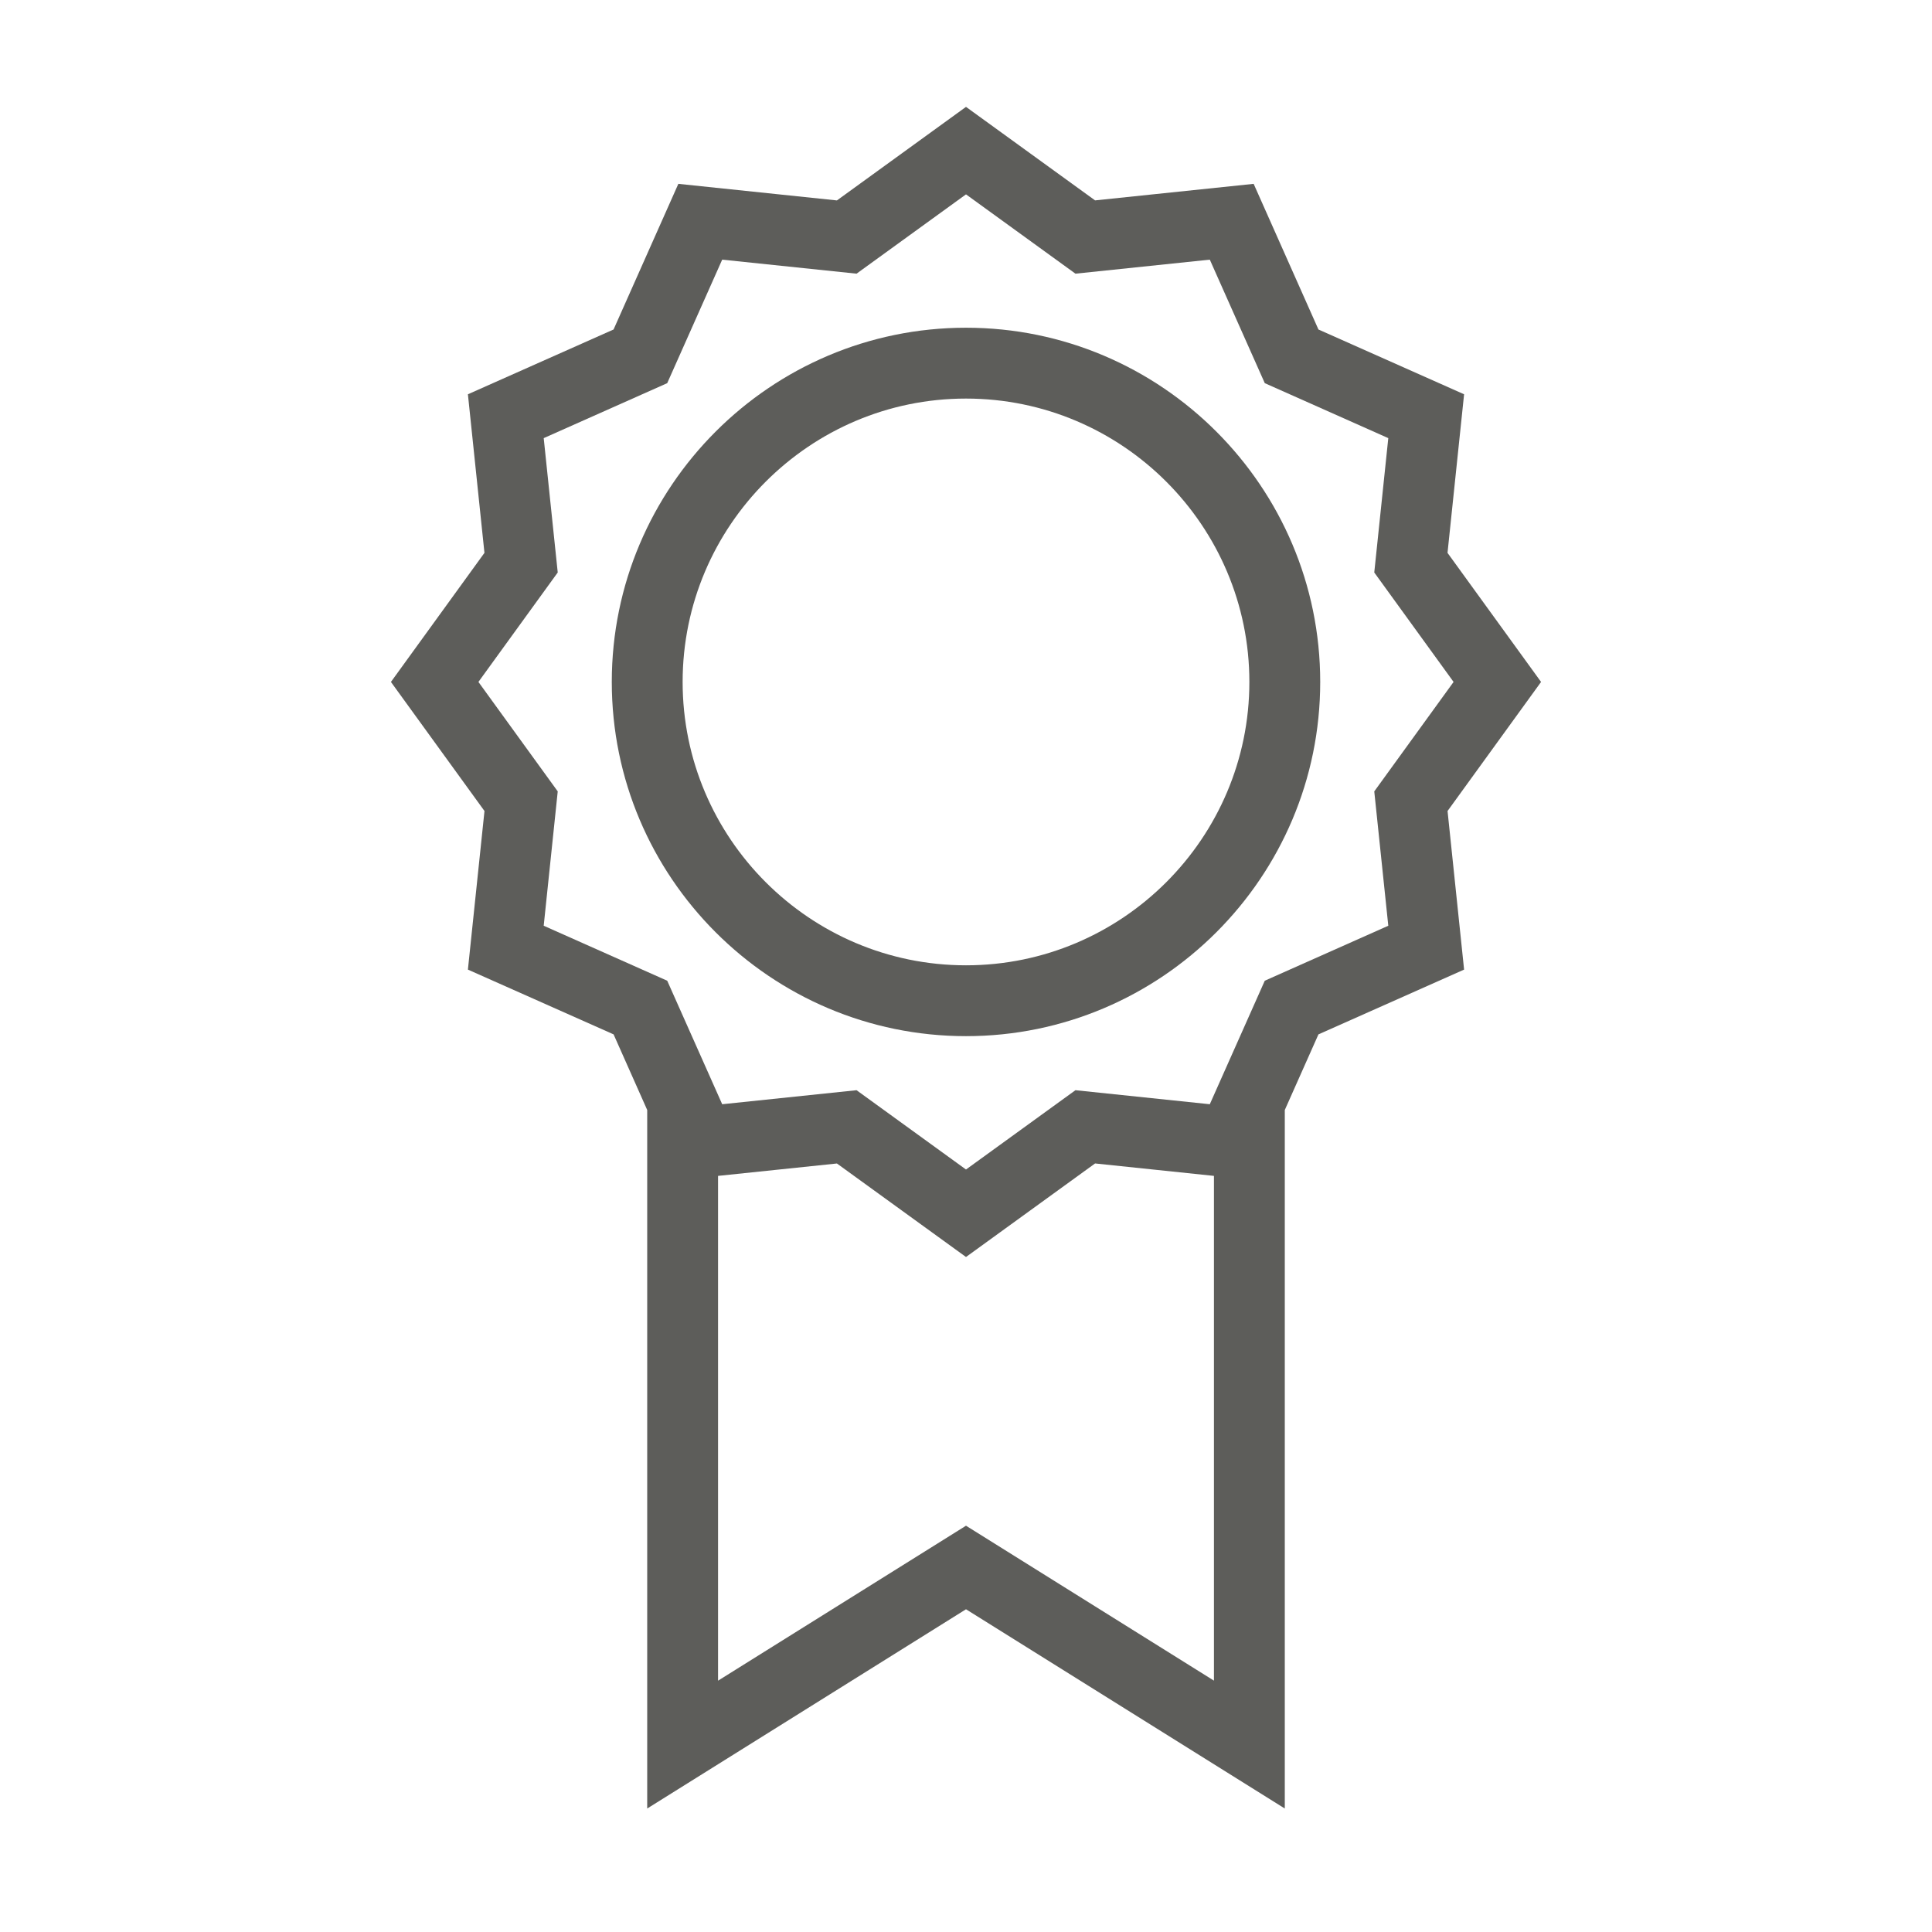
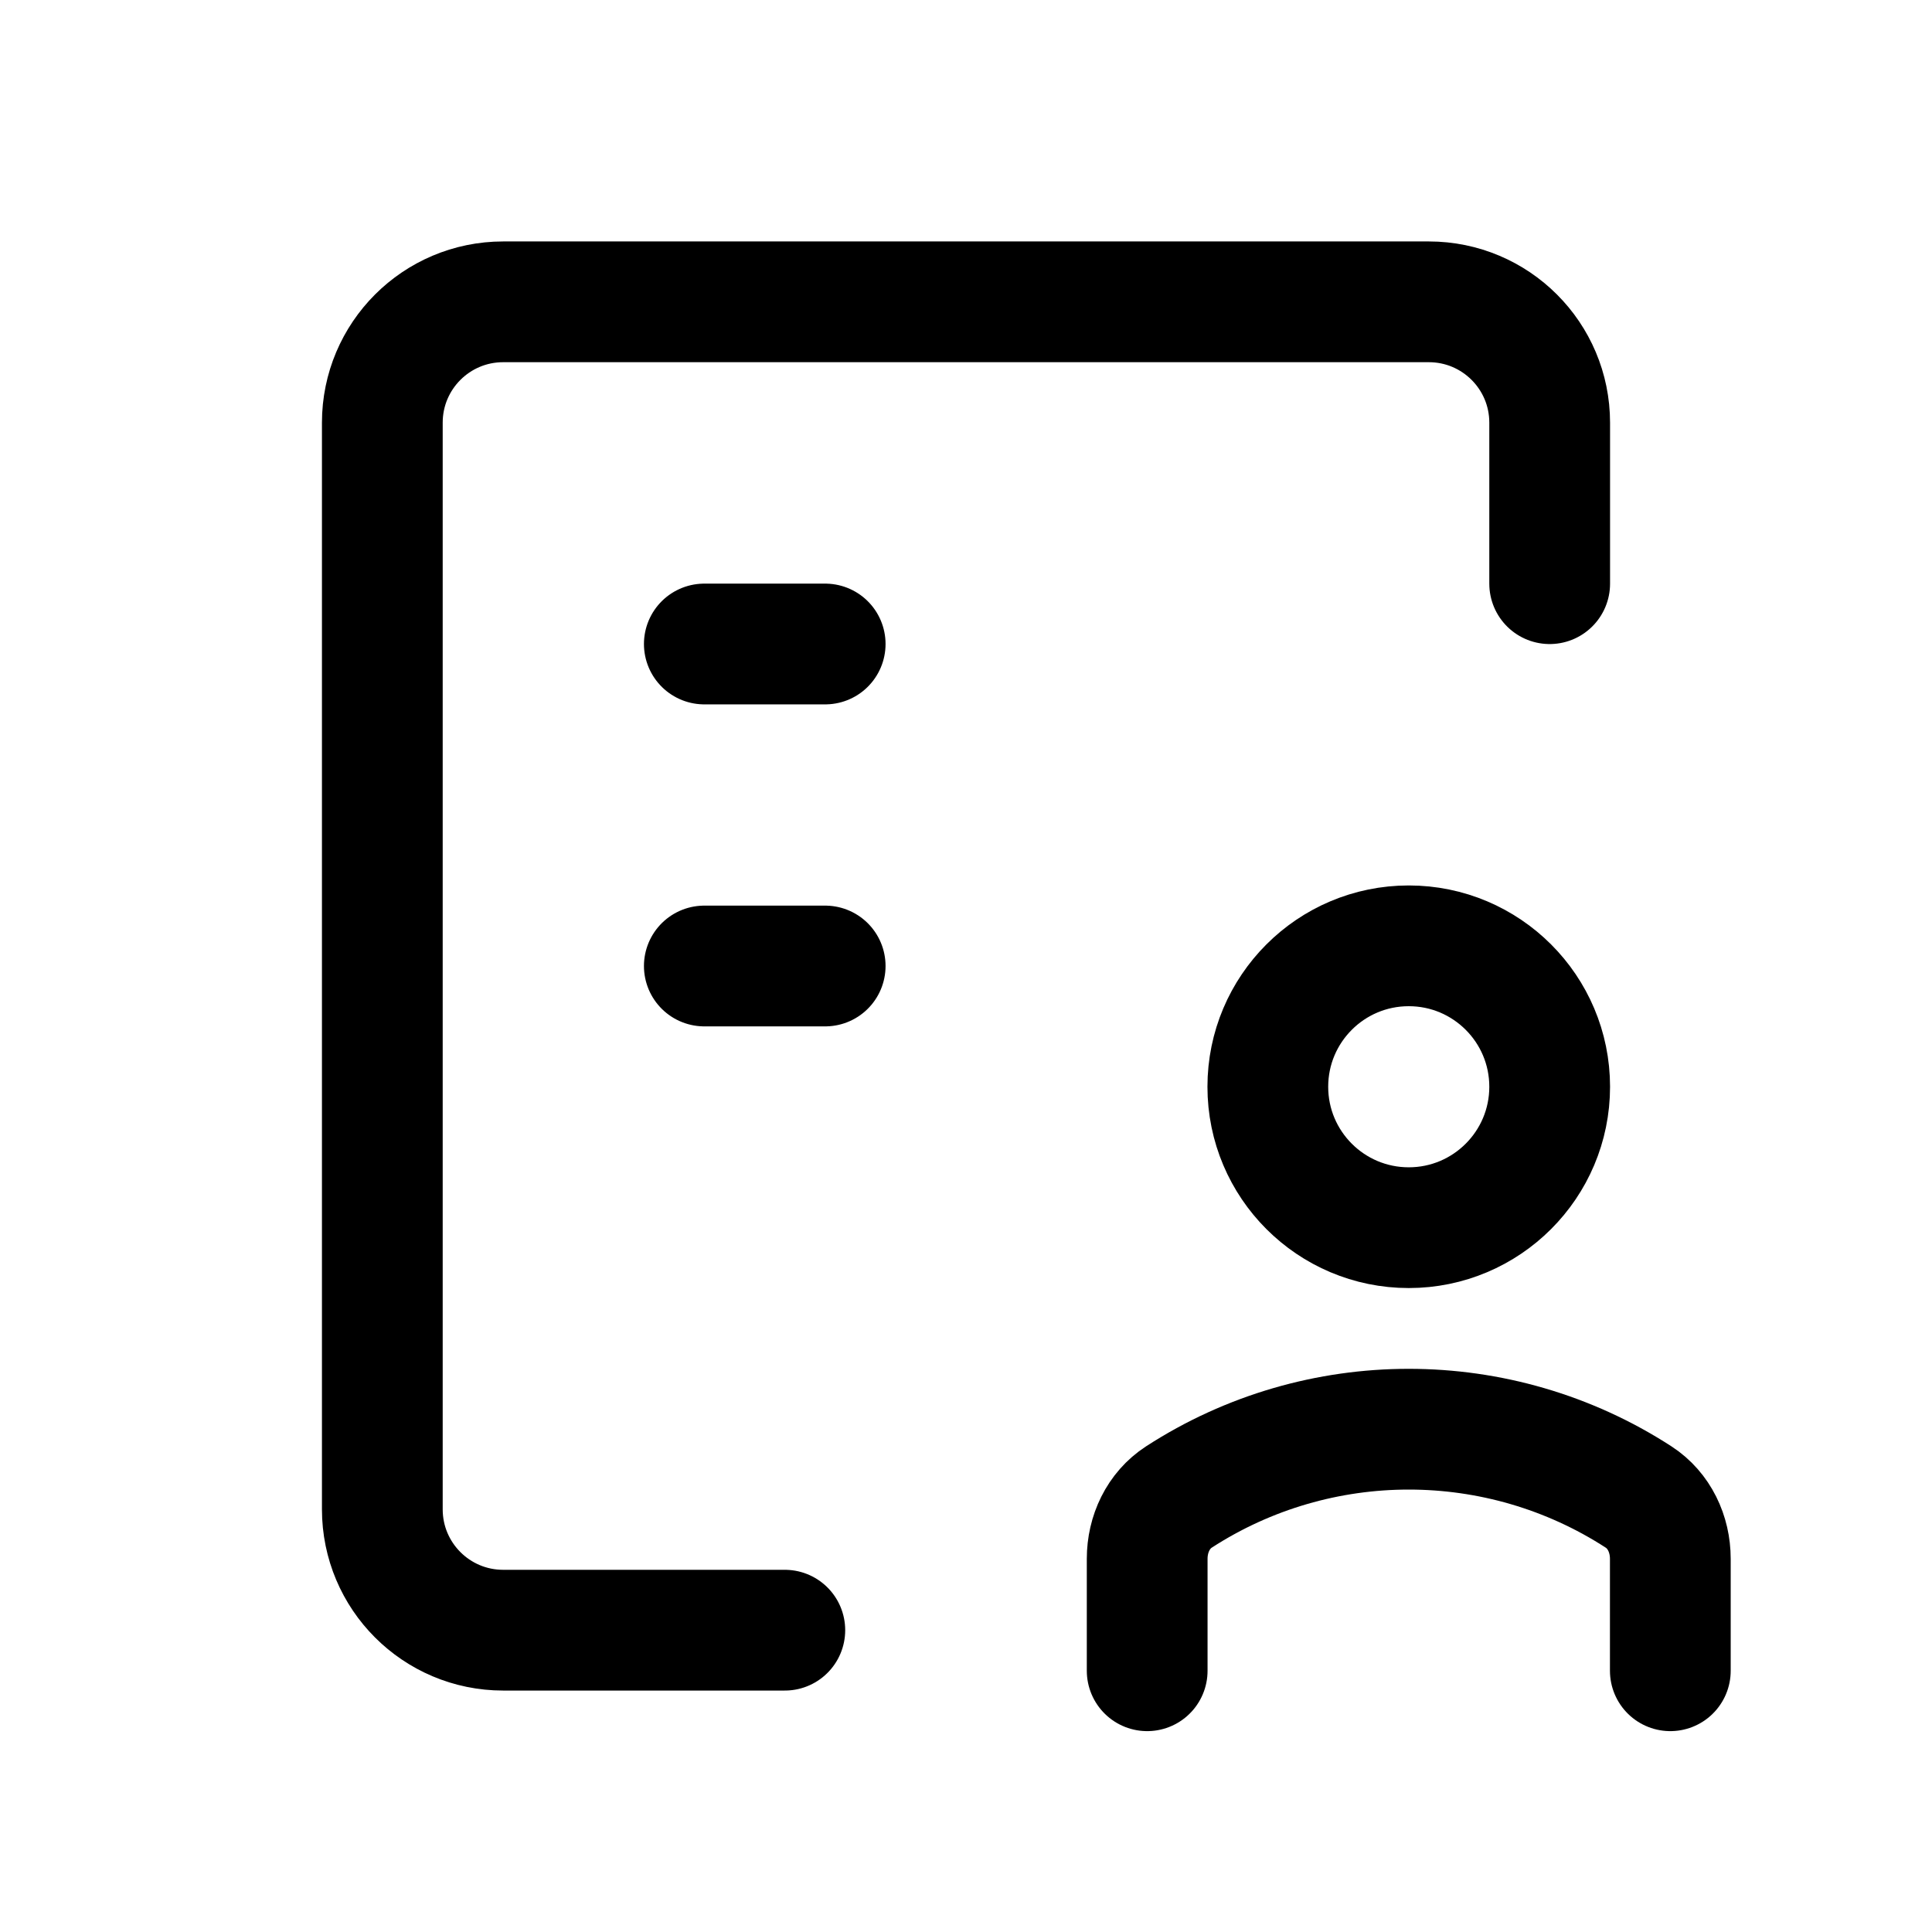
- <svg xmlns="http://www.w3.org/2000/svg" id="SvgjsSvg1024" width="288" height="288" version="1.1">
-   <defs id="SvgjsDefs1025" />
-   <g id="SvgjsG1026" transform="matrix(0.9167,0,0,0.9167,11.9952,11.89204)">
-     <svg viewBox="0 0 50 50" width="288" height="288">
-       <path d="M38.594 13.356l.468-4.477L34.95 7.05l-1.829-4.112-4.477.467L25 .765l-3.644 2.641-4.477-.468L15.05 7.05l-4.112 1.829.467 4.477L8.765 17l2.641 3.644-.468 4.477 4.113 1.829.949 2.135v19.72l9-5.625 9 5.625v-19.72l.95-2.135 4.112-1.829-.467-4.477L41.235 17l-2.641-3.644zM25 40.821l-7 4.375V30.945l3.356-.35L25 33.235l3.644-2.641 3.356.351v14.25l-7-4.374zm11.922-16.938l-3.487 1.552-1.552 3.487-3.793-.396L25 30.765l-3.09-2.239-3.793.396-1.552-3.487-3.487-1.552.396-3.793L11.235 17l2.239-3.09-.396-3.793 3.487-1.552 1.552-3.487 3.793.396L25 3.235l3.09 2.239 3.793-.396 1.552 3.487 3.487 1.552-.396 3.793L38.765 17l-2.239 3.09.396 3.793z" fill="#5d5d5a" class="color000 svgShape" />
-       <path d="M25 7c-5.514 0-10 4.486-10 10s4.486 10 10 10 10-4.486 10-10S30.514 7 25 7zm0 18c-4.411 0-8-3.589-8-8s3.589-8 8-8 8 3.589 8 8-3.589 8-8 8z" fill="#5d5d5a" class="color000 svgShape" />
-     </svg>
-   </g>
+ <svg xmlns="http://www.w3.org/2000/svg" width="18" height="18" viewBox="0 0 18 18" fill="none">
+   <path d="M14.438 5.438V3.938C14.438 3.316 13.934 2.812 13.312 2.812H4.688C4.066 2.812 3.562 3.316 3.562 3.938V14.062C3.562 14.684 4.066 15.188 4.688 15.188H7.312M6.562 6H7.688M6.562 9H7.688M10.688 15.566V14.523C10.688 14.293 10.791 14.072 10.984 13.947C12.284 13.105 13.966 13.105 15.266 13.947C15.459 14.072 15.562 14.293 15.562 14.523V15.566M14.438 10.125C14.438 10.85 13.85 11.438 13.125 11.438C12.4 11.438 11.812 10.85 11.812 10.125C11.812 9.4 12.4 8.812 13.125 8.812C13.85 8.812 14.438 9.4 14.438 10.125Z" stroke="black" stroke-width="1.125" stroke-linecap="round" />
</svg>
